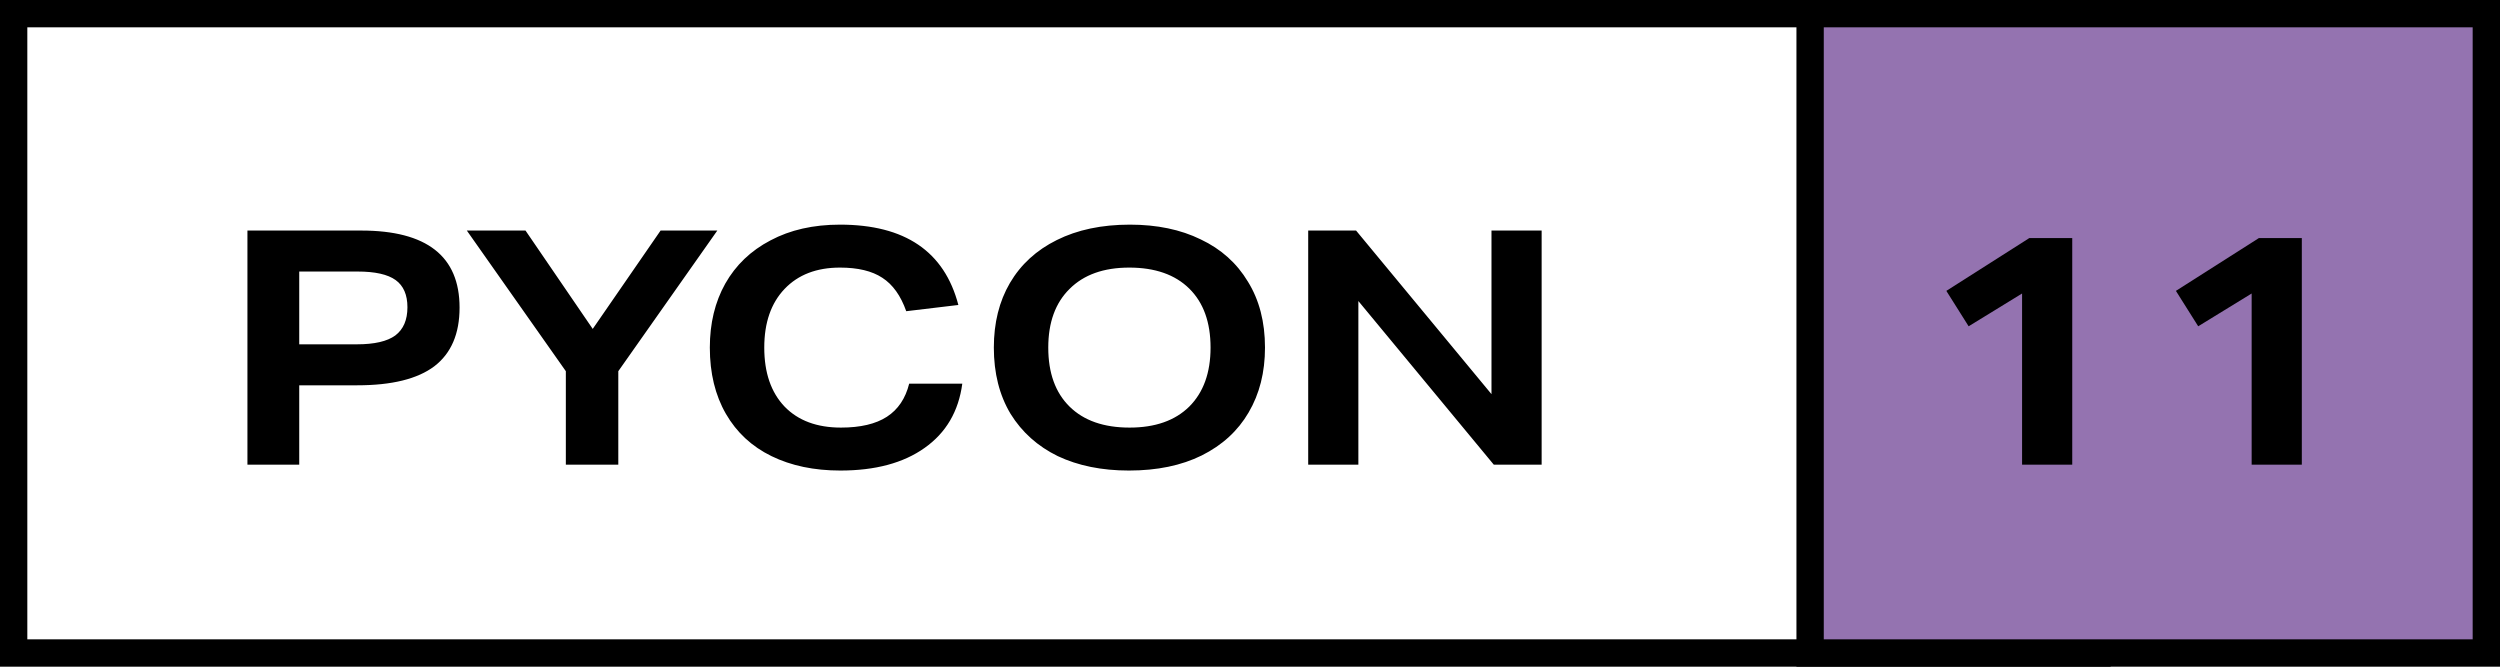
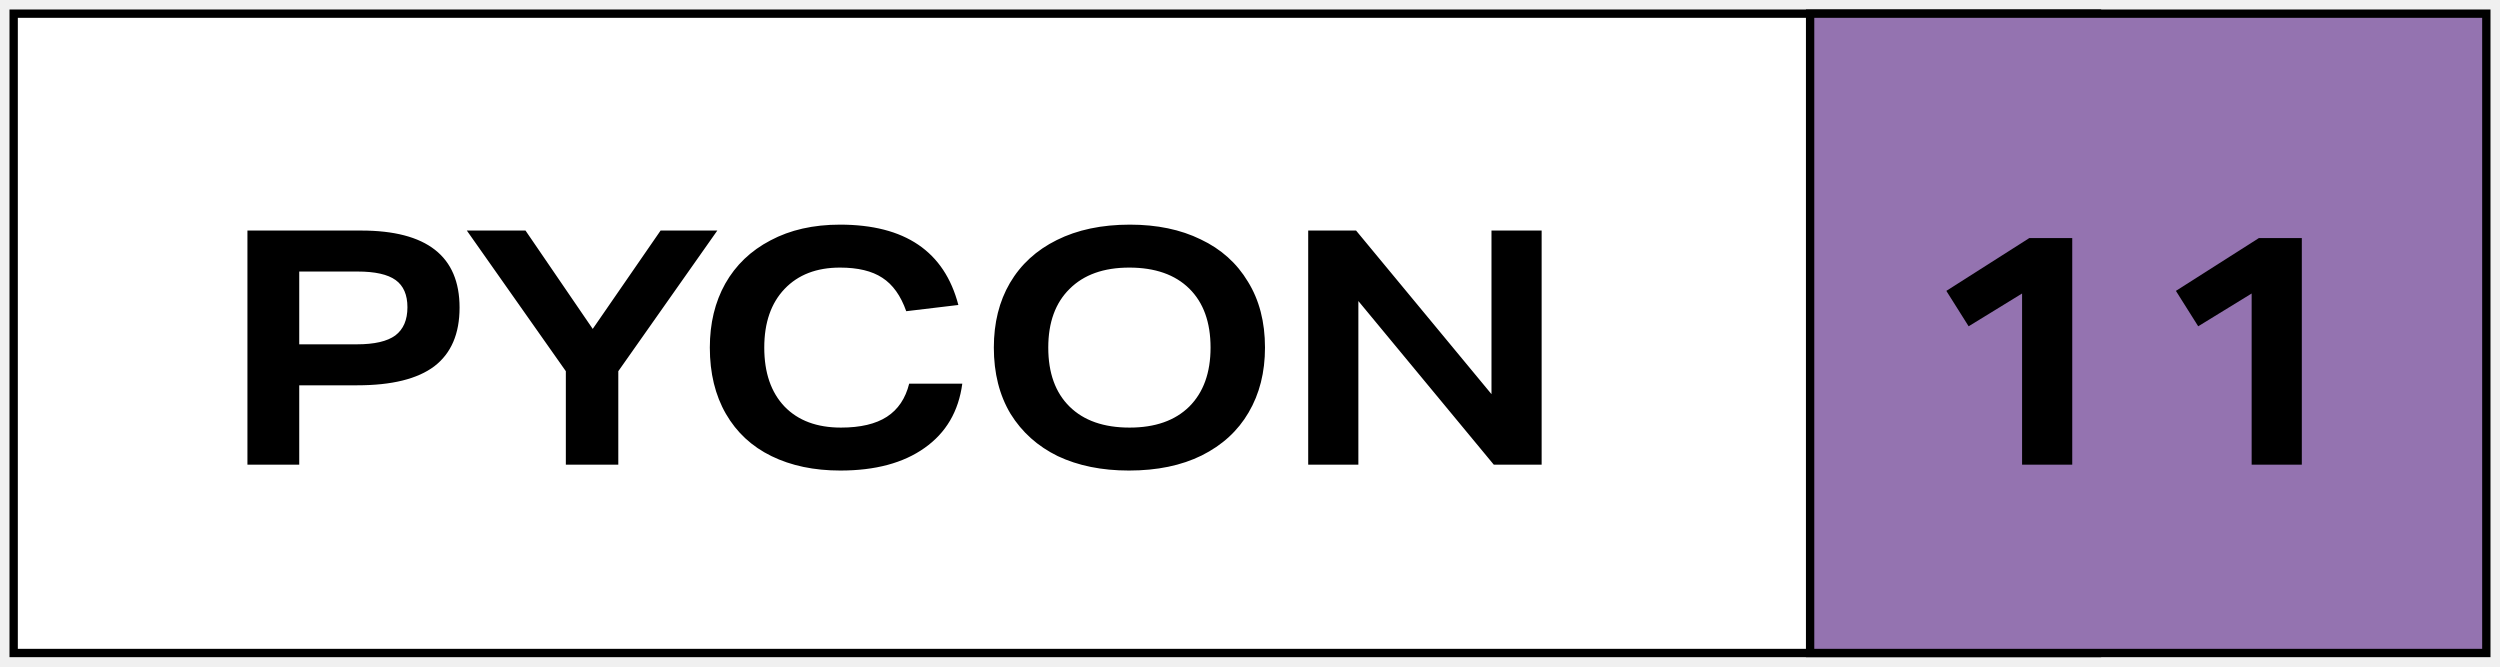
<svg xmlns="http://www.w3.org/2000/svg" width="300" height="80" viewBox="0 0 300 80" fill="none">
-   <rect x="1.639" y="1.639" width="250" height="76.721" fill="white" stroke="black" stroke-width="3.279" />
+   <rect x="1.639" y="1.639" width="250" height="76.721" fill="white" stroke="black" strokeWidth="3.279" />
  <path d="M29.692 55.757V27.666H43.344C51.213 27.666 55.148 30.747 55.148 36.911C55.148 40.059 54.138 42.406 52.118 43.954C50.098 45.475 47.016 46.236 42.872 46.236H35.908V55.757H29.692ZM42.833 41.318C44.931 41.318 46.466 40.964 47.436 40.256C48.407 39.521 48.892 38.393 48.892 36.872C48.892 35.377 48.42 34.288 47.475 33.606C46.531 32.925 45.01 32.584 42.911 32.584H35.908V41.318H42.833ZM67.901 55.757V44.544L56.019 27.666H63.061L71.127 39.469L79.271 27.666H86.078L74.196 44.544V55.757H67.901ZM115.475 46.039C115.03 49.37 113.521 51.941 110.951 53.751C108.407 55.56 105.036 56.465 100.839 56.465C97.692 56.465 94.938 55.888 92.577 54.734C90.216 53.58 88.394 51.888 87.108 49.659C85.823 47.429 85.18 44.78 85.18 41.711C85.18 38.8 85.797 36.242 87.03 34.039C88.289 31.81 90.098 30.079 92.459 28.846C94.82 27.587 97.6 26.957 100.8 26.957C108.59 26.957 113.325 30.17 115.003 36.597L108.748 37.344C108.092 35.482 107.135 34.144 105.875 33.331C104.643 32.518 102.951 32.111 100.8 32.111C97.993 32.111 95.777 32.964 94.151 34.669C92.525 36.374 91.712 38.721 91.712 41.711C91.712 44.728 92.525 47.088 94.151 48.793C95.777 50.472 98.033 51.311 100.918 51.311C103.253 51.311 105.089 50.879 106.426 50.013C107.764 49.147 108.656 47.823 109.102 46.039H115.475ZM151.799 41.711C151.799 44.675 151.143 47.272 149.831 49.502C148.546 51.705 146.671 53.423 144.205 54.656C141.766 55.862 138.854 56.465 135.471 56.465C132.218 56.465 129.372 55.888 126.933 54.734C124.52 53.554 122.631 51.862 121.267 49.659C119.93 47.429 119.261 44.78 119.261 41.711C119.261 38.747 119.903 36.164 121.189 33.961C122.5 31.731 124.376 30.013 126.815 28.806C129.281 27.574 132.205 26.957 135.589 26.957C138.841 26.957 141.674 27.547 144.087 28.728C146.526 29.882 148.415 31.574 149.753 33.803C151.117 36.006 151.799 38.642 151.799 41.711ZM145.267 41.711C145.267 38.669 144.415 36.308 142.71 34.629C141.005 32.951 138.605 32.111 135.51 32.111C132.441 32.111 130.054 32.964 128.349 34.669C126.644 36.347 125.792 38.695 125.792 41.711C125.792 44.754 126.644 47.115 128.349 48.793C130.054 50.472 132.454 51.311 135.549 51.311C138.618 51.311 141.005 50.472 142.71 48.793C144.415 47.088 145.267 44.728 145.267 41.711ZM179.253 55.757L163.004 36.124V55.757H156.984V27.666H162.729L178.978 47.298V27.666H184.997V55.757H179.253Z" fill="black" />
-   <rect x="217.213" y="1.639" width="81.147" height="76.721" fill="#9473B0" stroke="black" stroke-width="3.279" />
+   <rect x="217.213" y="1.639" width="81.147" height="76.721" fill="#9473B0" stroke="black" strokeWidth="3.279" />
  <path d="M242.649 55.757V35.22L236.236 39.154L233.561 34.905L243.515 28.57H248.669V55.757H242.649ZM270.198 55.757V35.22L263.785 39.154L261.109 34.905L271.064 28.57H276.218V55.757H270.198Z" fill="black" />
</svg>
